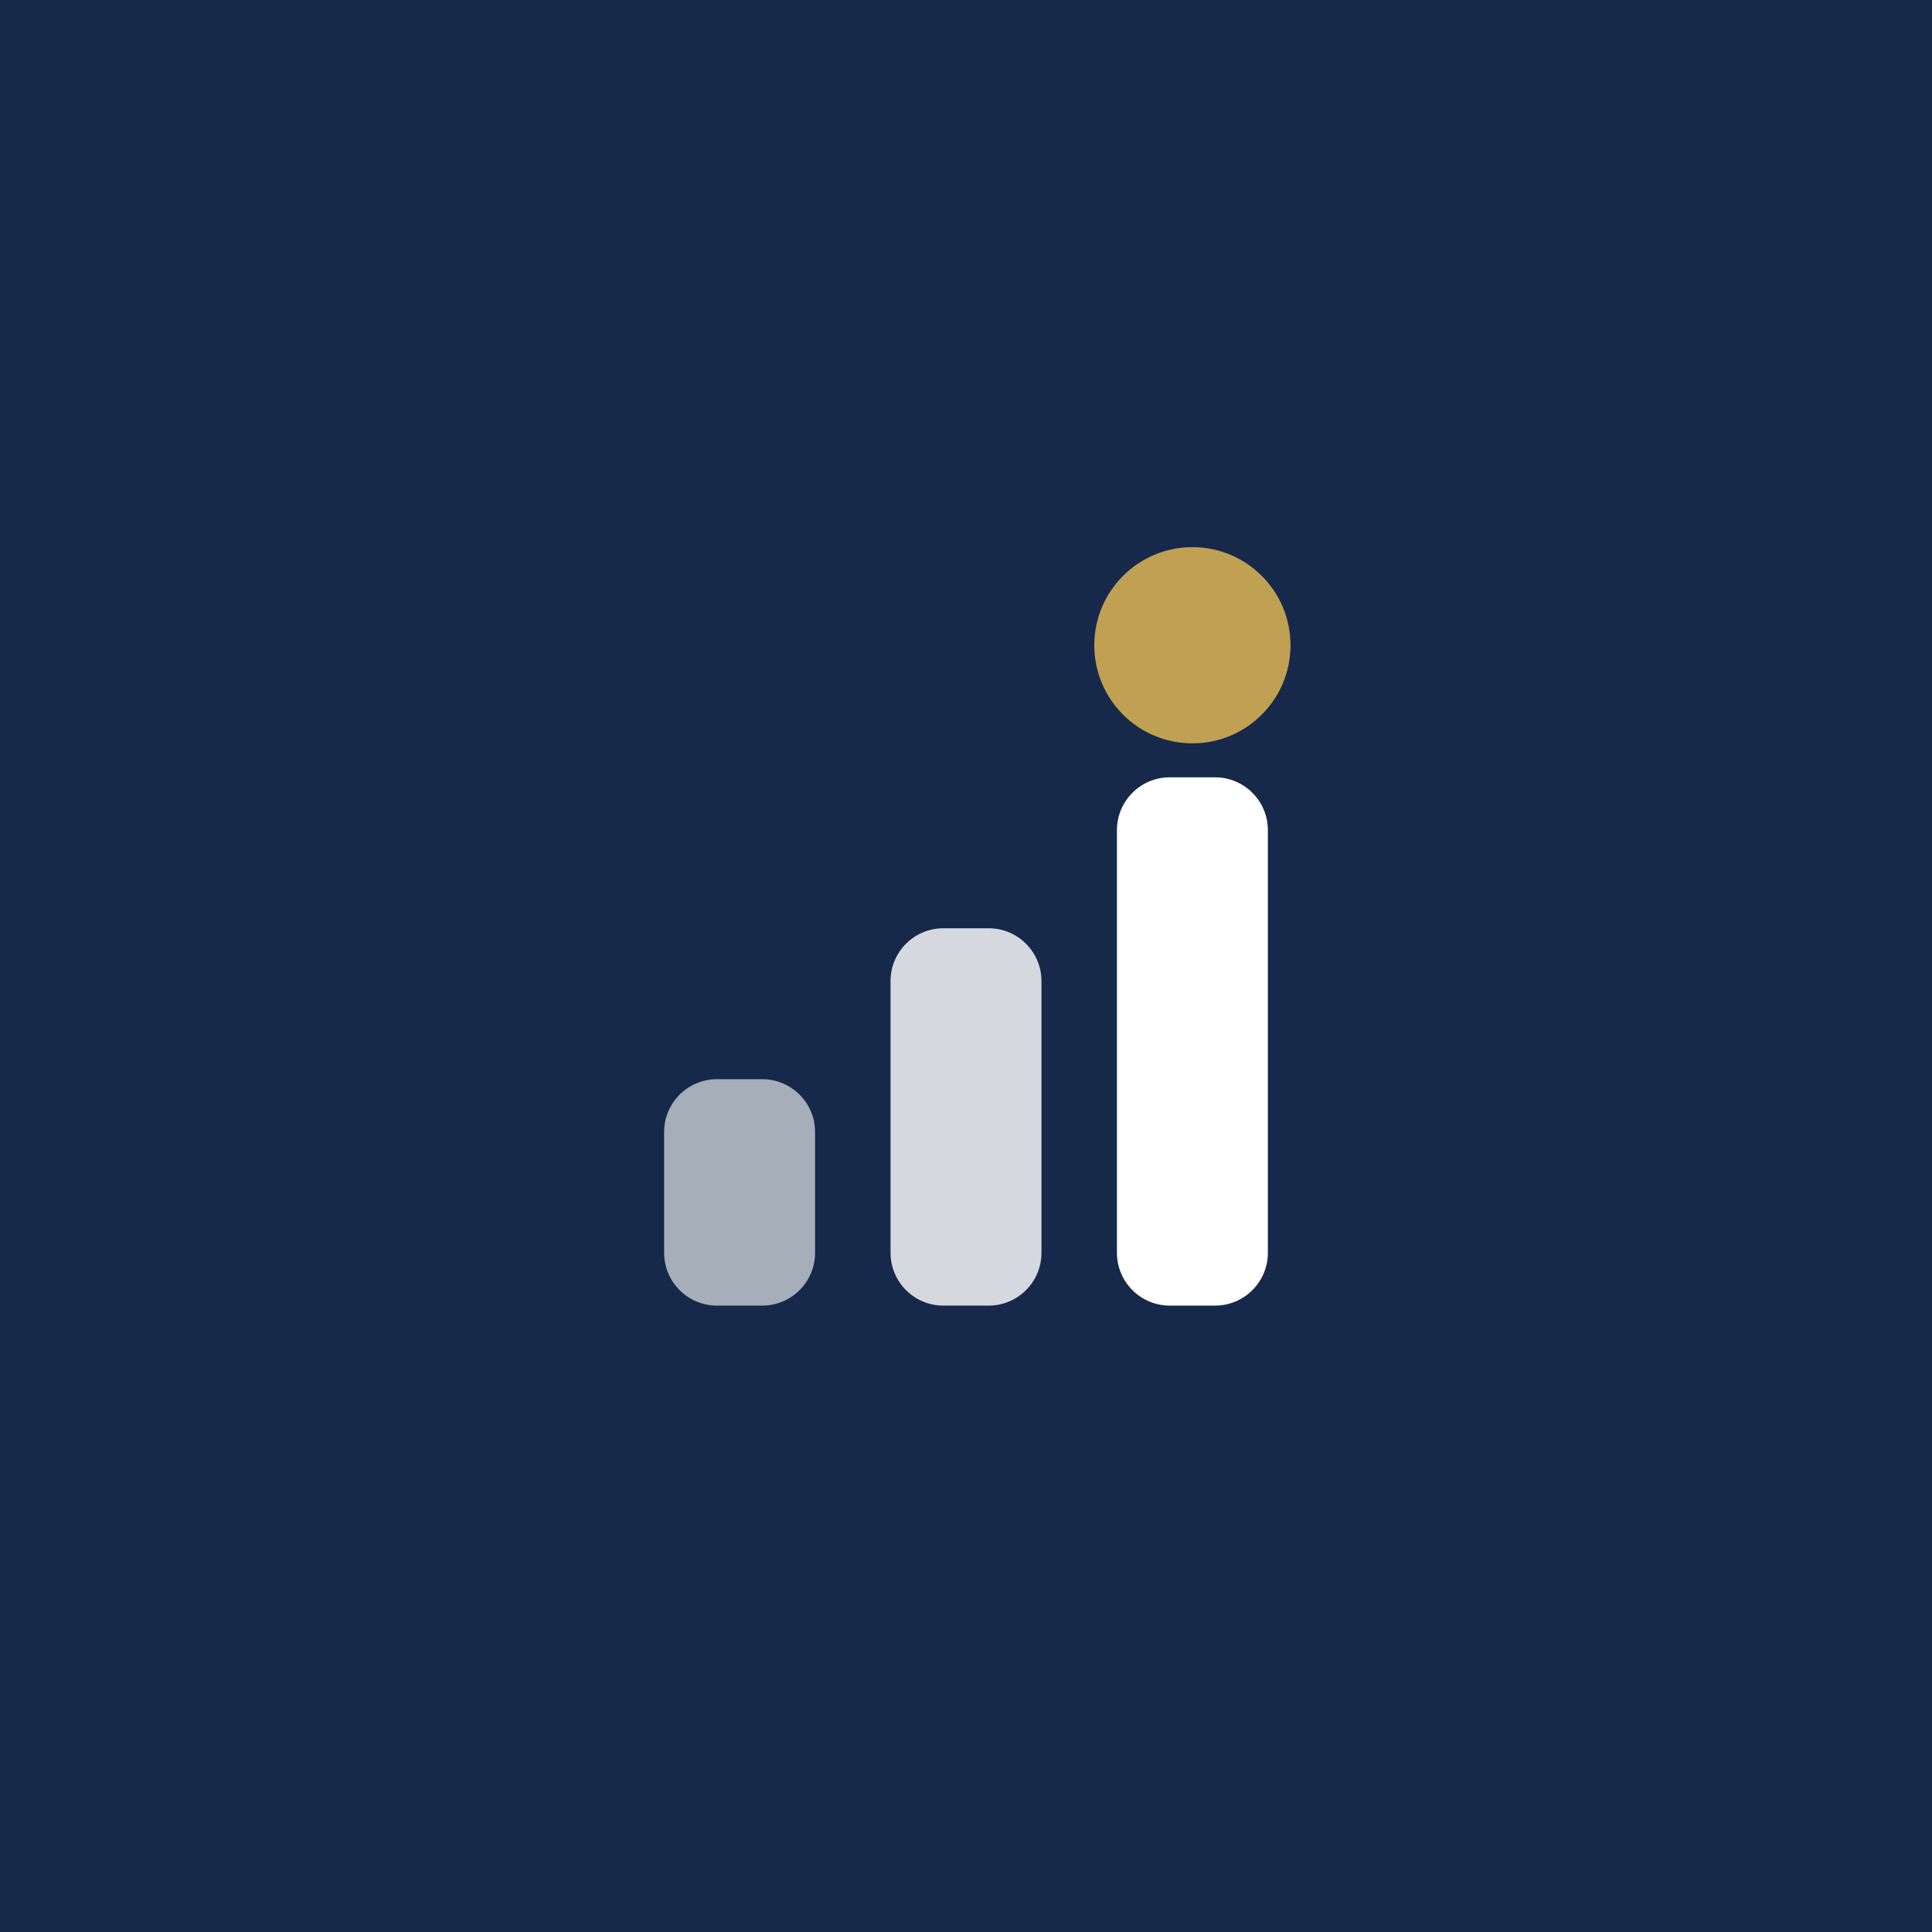
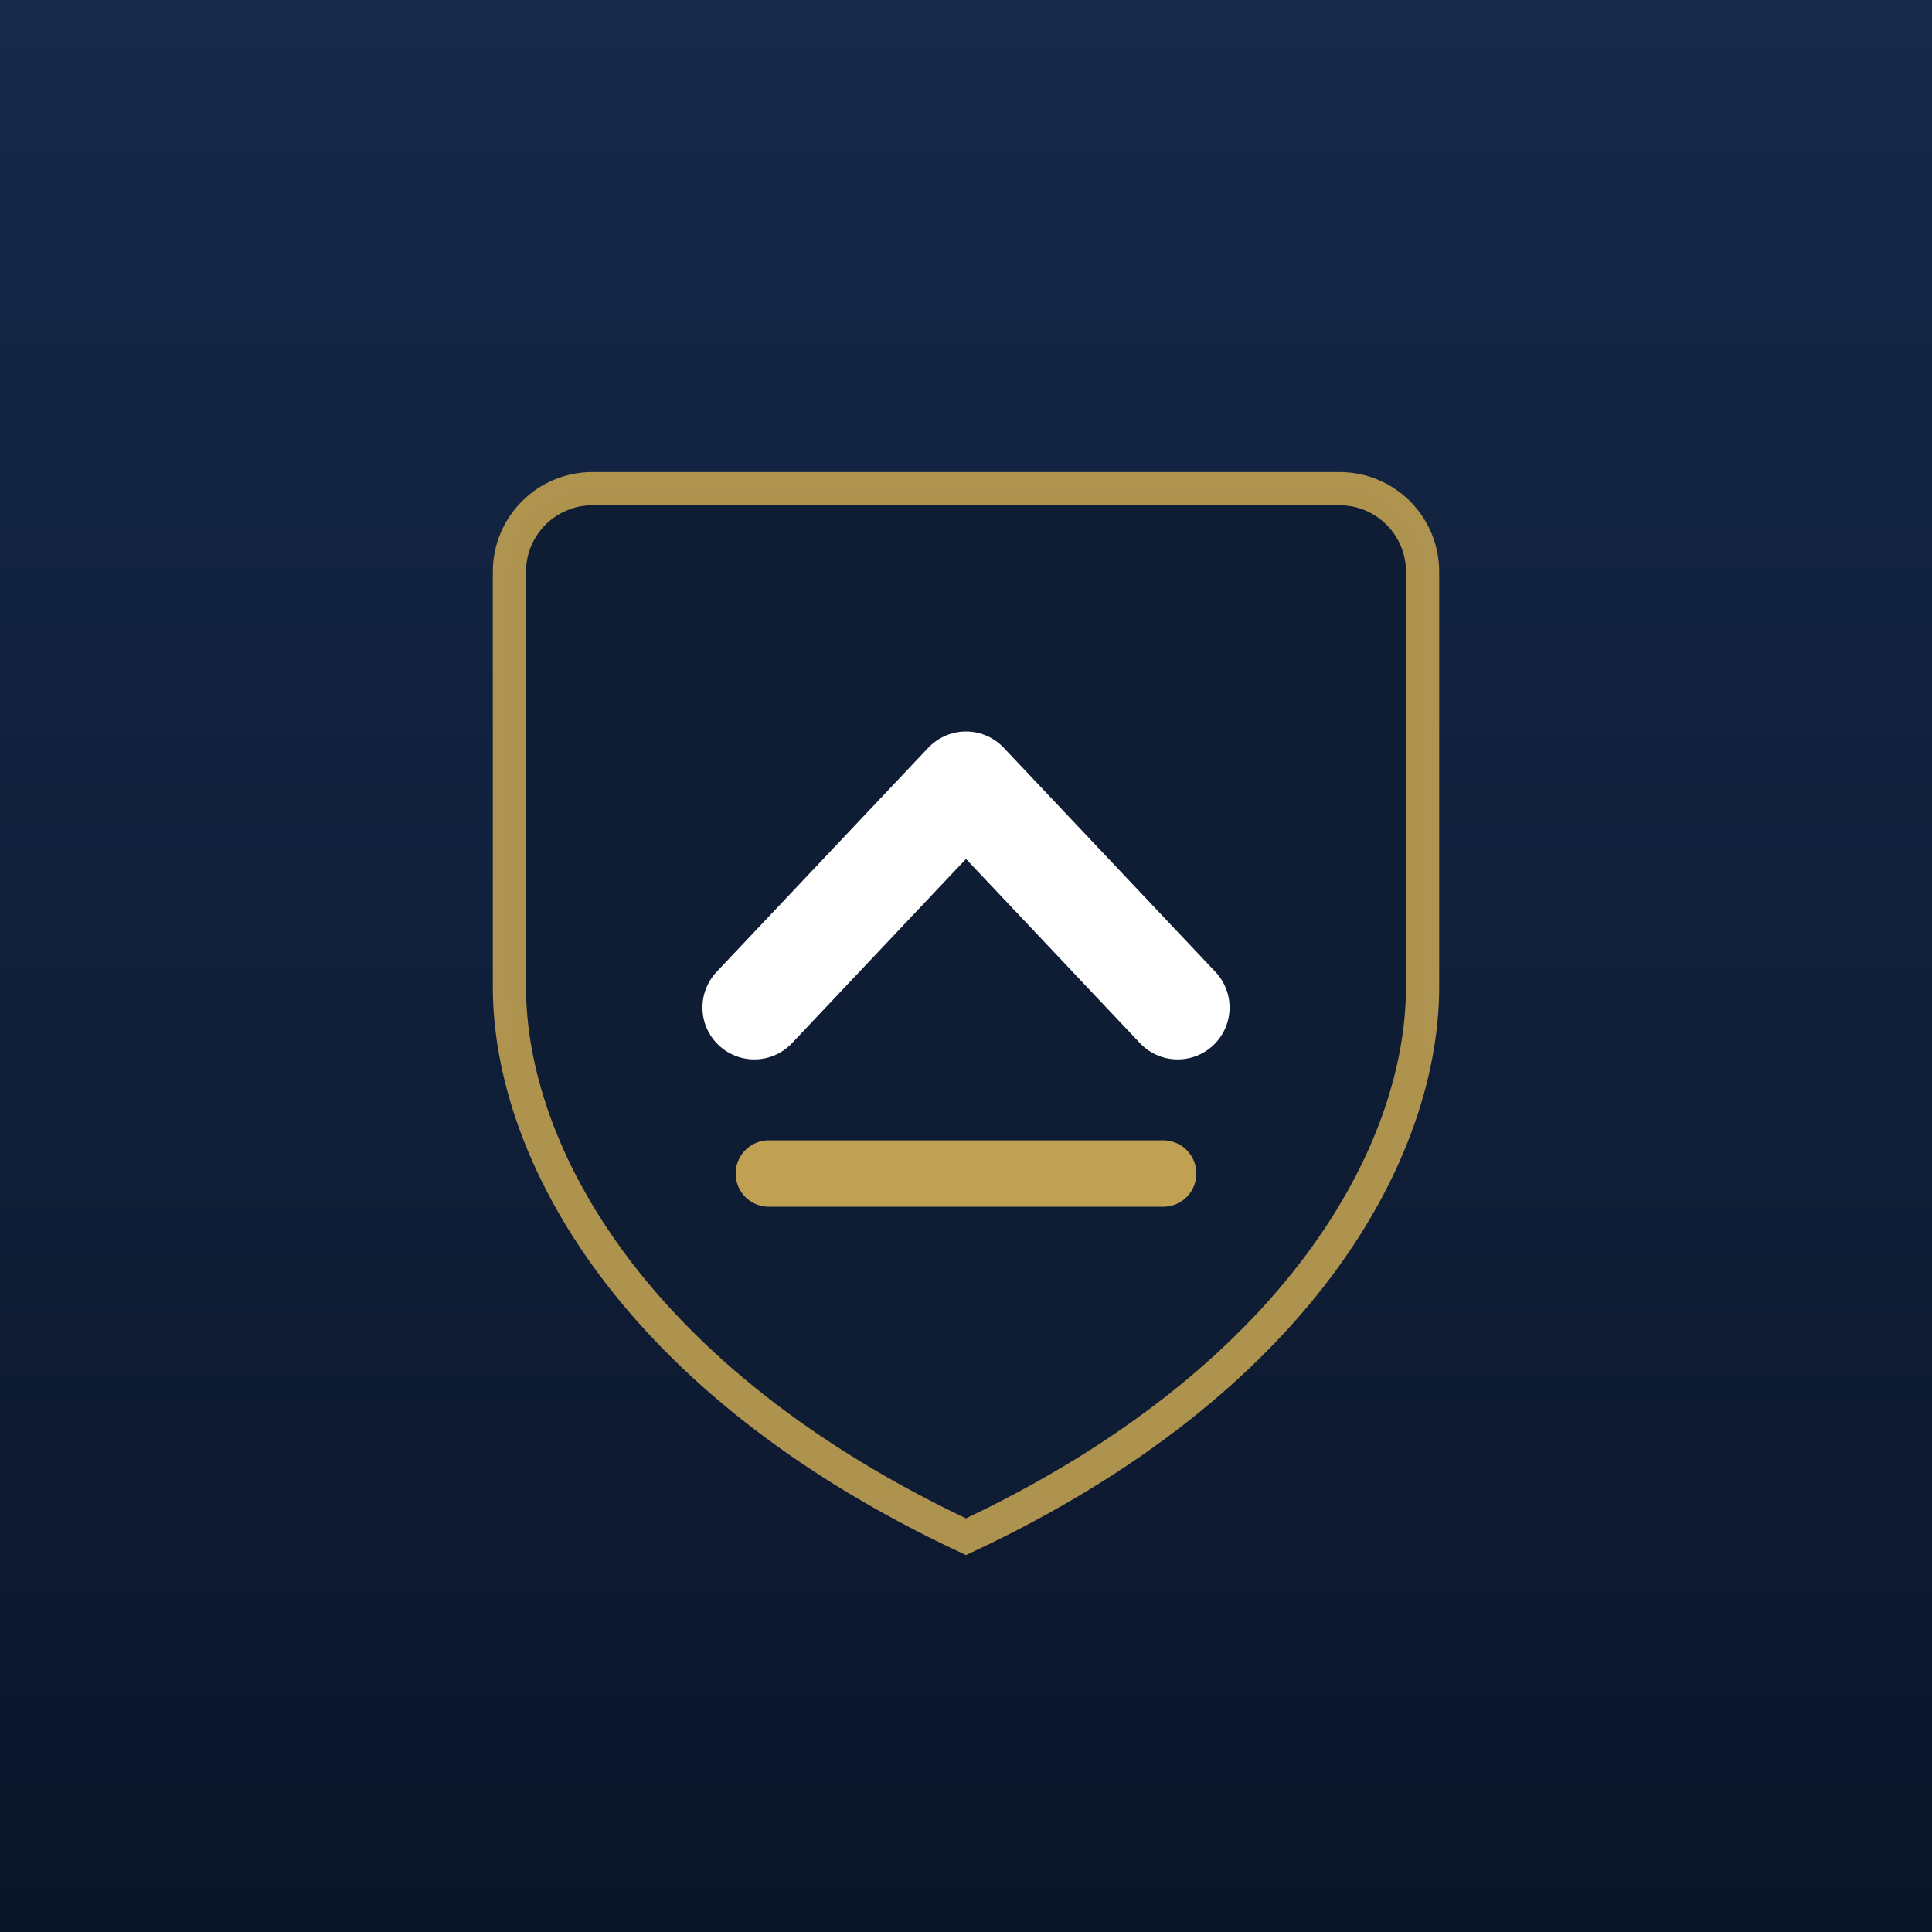
<svg xmlns="http://www.w3.org/2000/svg" width="512" height="512" viewBox="0 0 512 512" fill="none">
-   <rect width="512" height="512" fill="#16294A" />
-   <g transform="translate(96,96) scale(10)">
-     <rect x="8" y="19" width="4" height="6" rx="1.4" fill="#FFFFFF" opacity="0.62" />
-     <rect x="14" y="15" width="4" height="10" rx="1.4" fill="#FFFFFF" opacity="0.82" />
-     <rect x="20" y="11" width="4" height="14" rx="1.4" fill="#FFFFFF" />
-     <circle cx="22" cy="7.5" r="2.6" fill="#C0A053" />
+   <defs>
+     <linearGradient id="lwField" x1="256" y1="0" x2="256" y2="512" gradientUnits="userSpaceOnUse">
+       <stop stop-color="#16294A" />
+       <stop offset="1" stop-color="#0A1529" />
+     </linearGradient>
+   </defs>
+   <rect width="512" height="512" fill="url(#lwField)" />
+   <g transform="translate(80 80) scale(5.5)">
+     <path d="M14 9H50A4 4 0 0 1 54 13V33C54 41 48 52 32 59.5C16 52 10 41 10 33V13A4 4 0 0 1 14 9Z" stroke="#C0A053" stroke-width="1.6" stroke-opacity="0.9" fill="#0E1C34" />
+     <path d="M21.8 34L32 23.2L42.2 34" stroke="#FFFFFF" stroke-width="5" stroke-linecap="round" stroke-linejoin="round" />
+     <path d="M22.5 42H41.5" stroke="#C0A053" stroke-width="3.2" stroke-linecap="round" />
  </g>
</svg>
